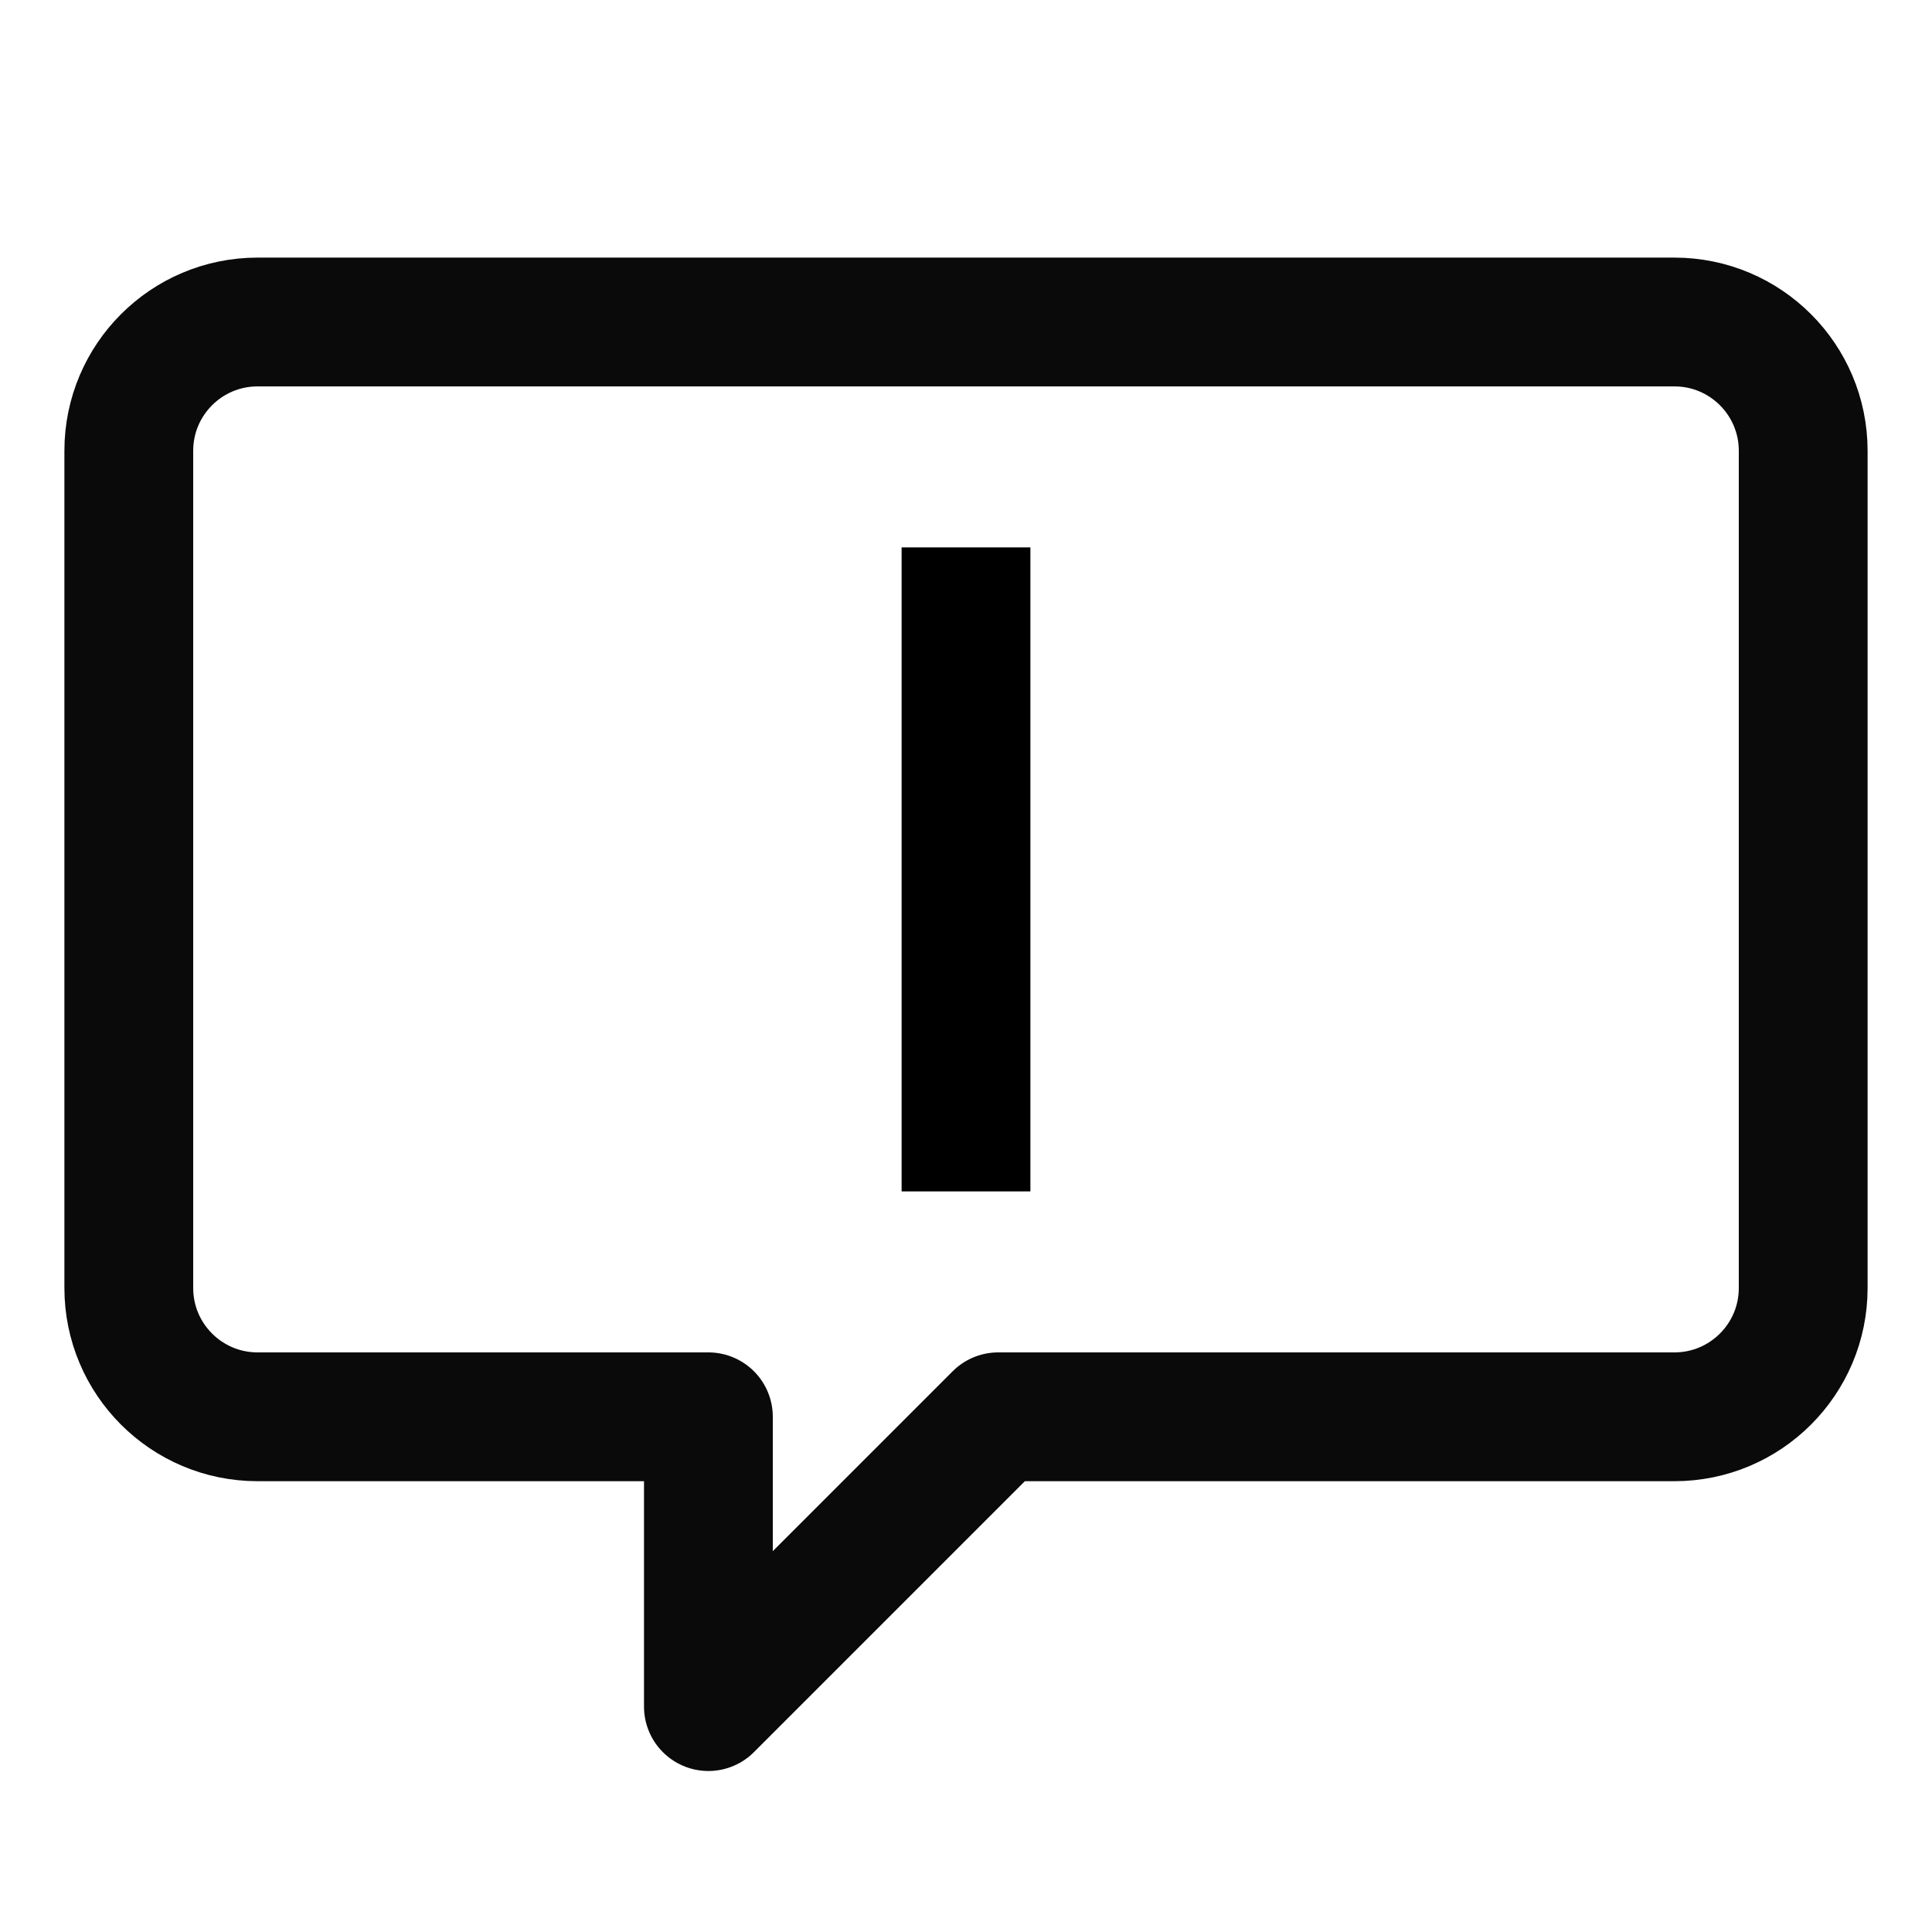
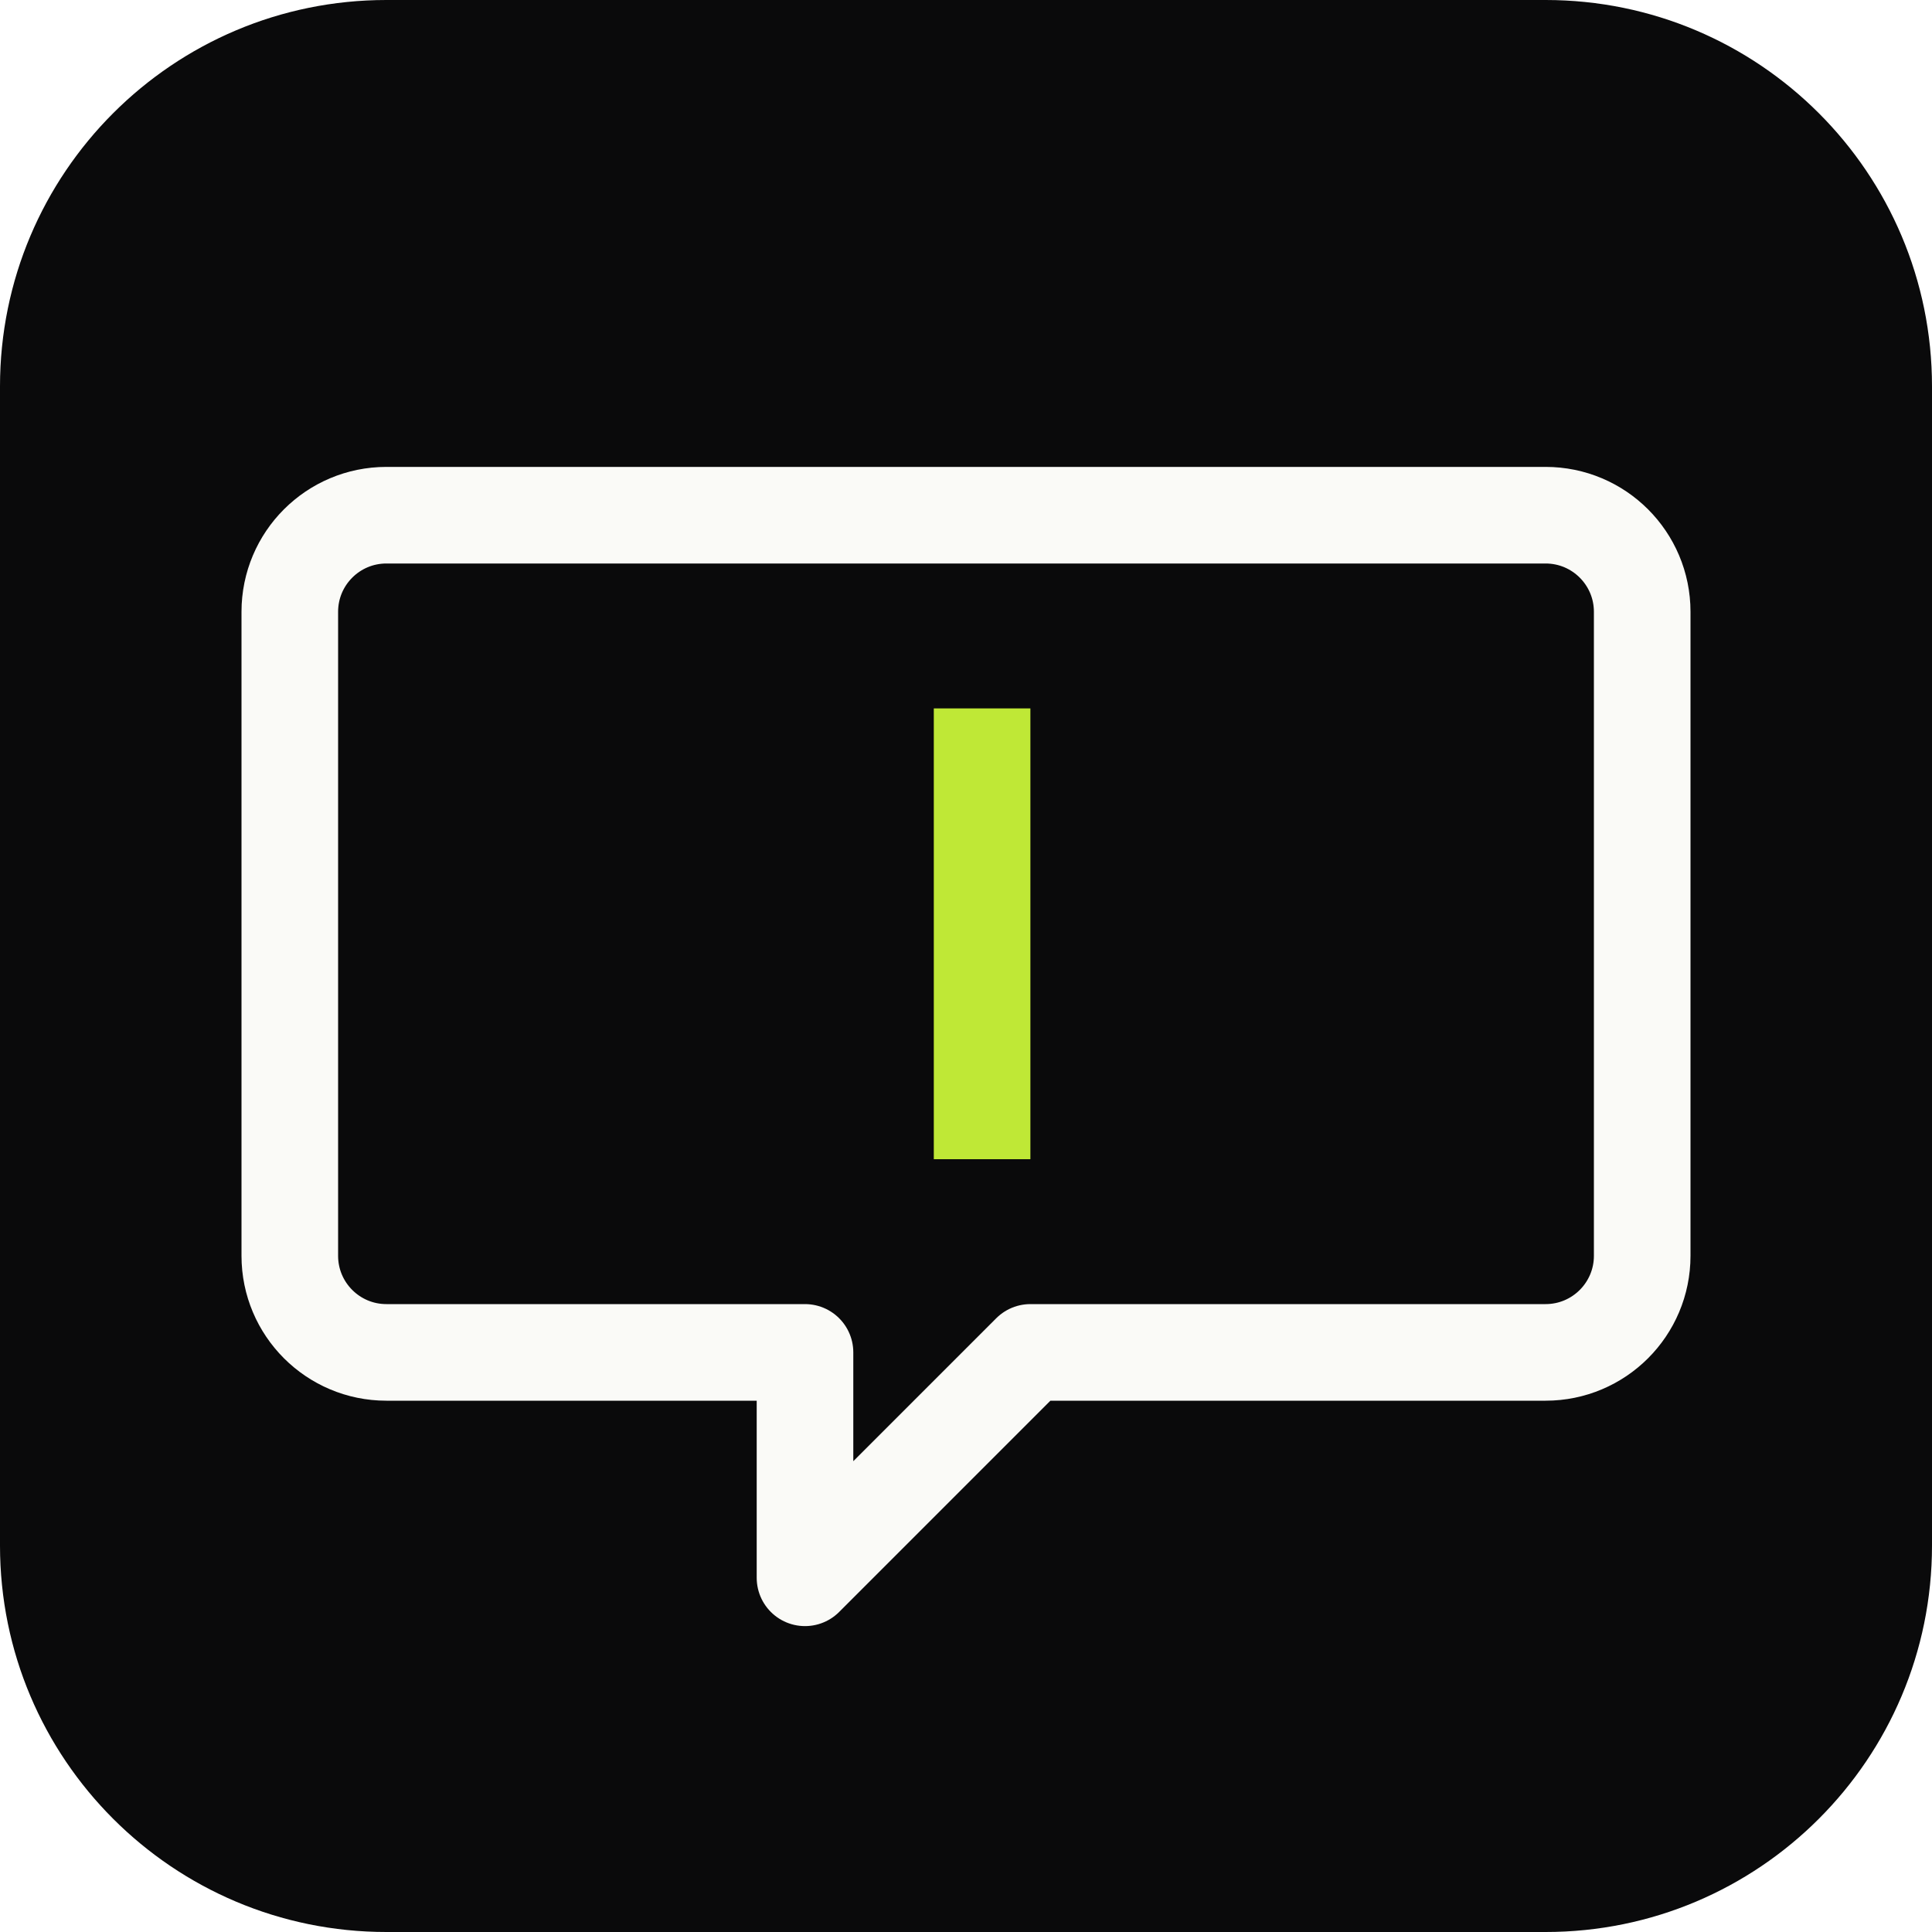
<svg xmlns="http://www.w3.org/2000/svg" viewBox="0 0 120 120">
-   <path d="M16 20 h88 a8 8 0 0 1 8 8 v52 a8 8 0 0 1 -8 8 h-42 l-18 18 v-18 h-28 a8 8 0 0 1 -8 -8 v-52 a8 8 0 0 1 8 -8 z" fill="none" stroke="#0A0A0B" stroke-width="8" stroke-linejoin="round" />
-   <rect x="56" y="34" width="8" height="40" fill="oklch(0.72 0.22 125)" />
+   <rect width="120" height="120" rx="24" fill="#0A0A0B" />
+   <path d="M24 32 h72 a6 6 0 0 1 6 6 v40 a6 6 0 0 1 -6 6 h-32 l-14 14 v-14 h-26 a6 6 0 0 1 -6 -6 v-40 a6 6 0 0 1 6 -6 z" fill="none" stroke="#FAFAF7" stroke-width="6" stroke-linejoin="round" />
+   <rect x="58" y="44" width="6" height="28" fill="#BFE836" />
</svg>
